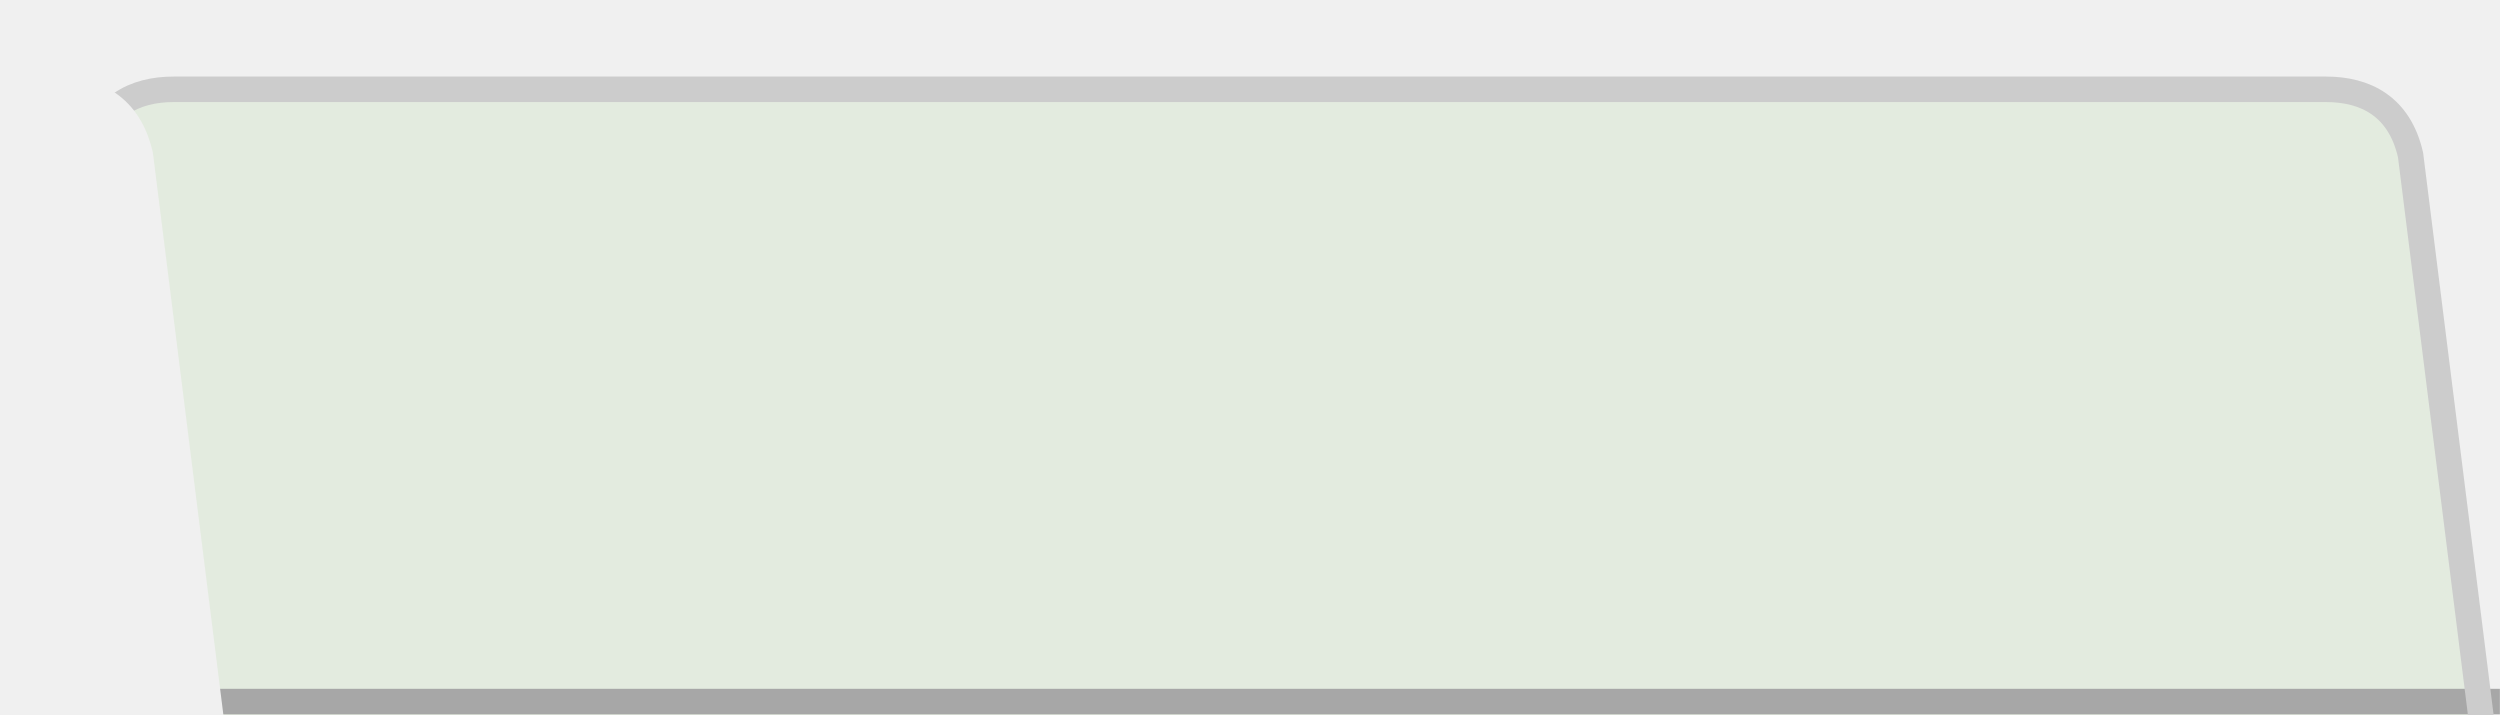
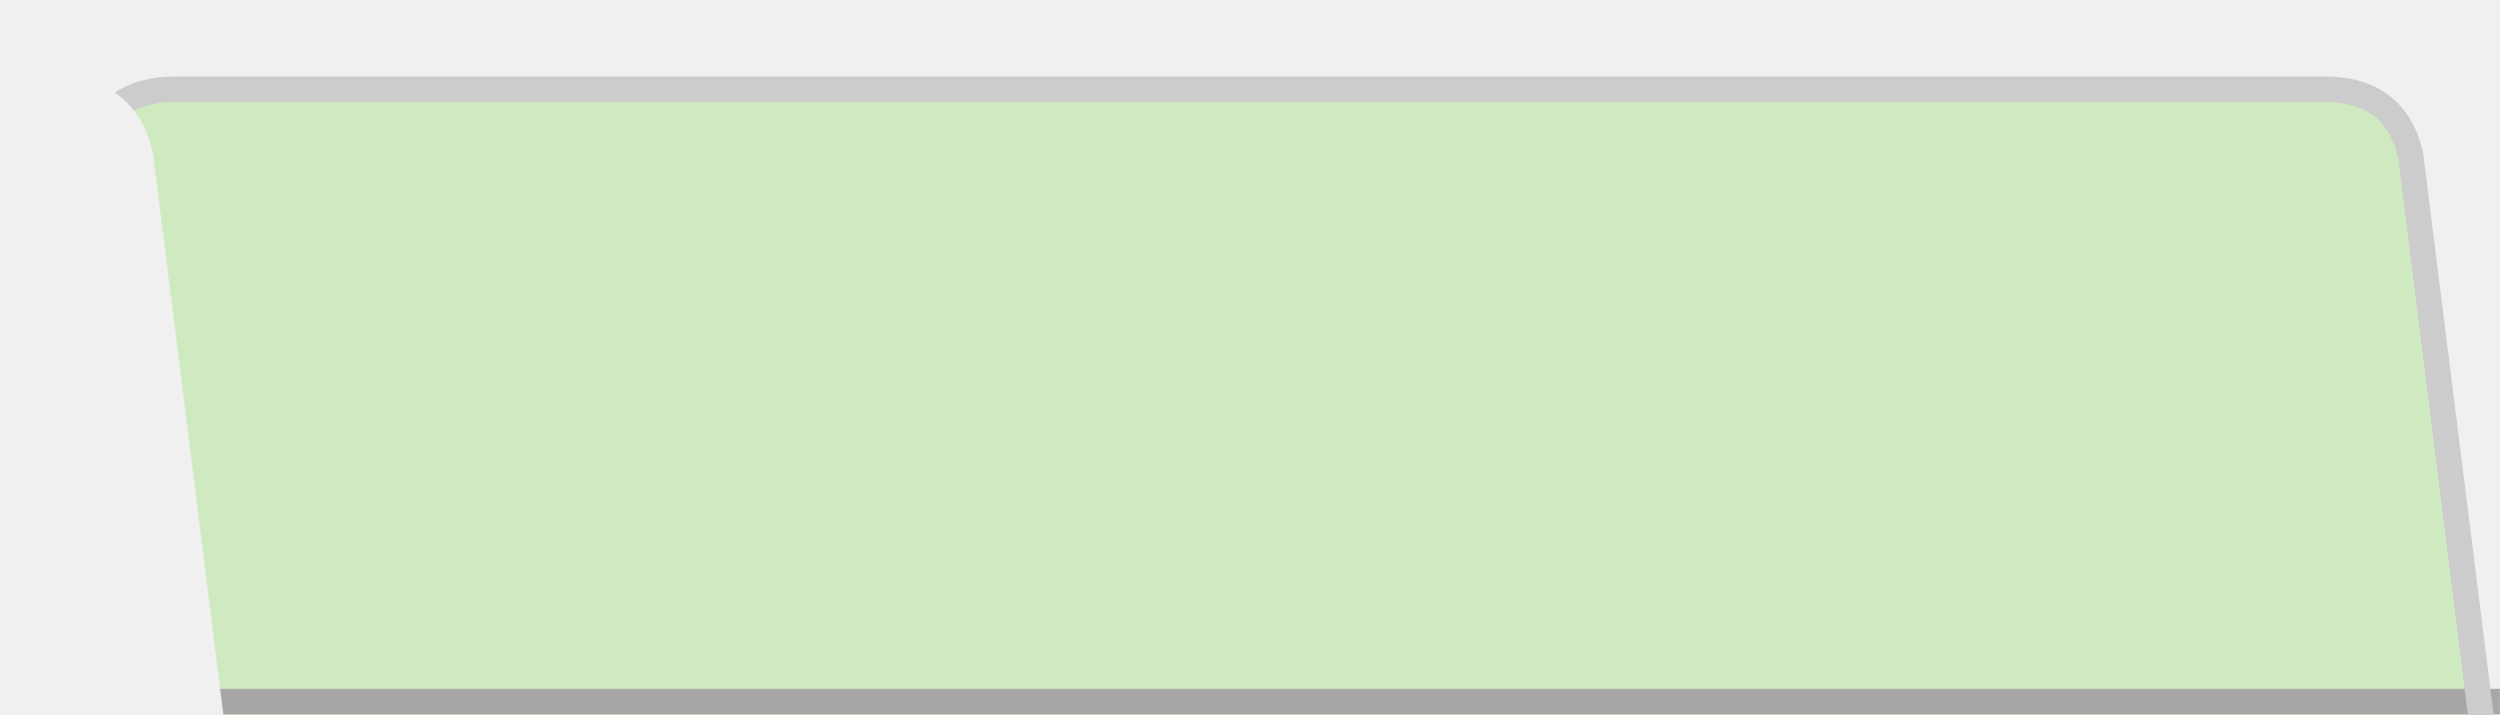
<svg xmlns="http://www.w3.org/2000/svg" xmlns:xlink="http://www.w3.org/1999/xlink" width="98" height="28" id="svg3779" version="1.1">
  <defs id="defs3781">
    <linearGradient id="linearGradient3873-4">
      <stop style="stop-color:#000000;stop-opacity:1;" offset="0" id="stop3875-6" />
      <stop style="stop-color:#000000;stop-opacity:1;" offset="1" id="stop3877-2" />
    </linearGradient>
    <linearGradient id="linearGradient4791-9">
      <stop style="stop-color:#000000;stop-opacity:1;" offset="0" id="stop4793-6" />
      <stop style="stop-color:#000000;stop-opacity:1;" offset="1" id="stop4795-7" />
    </linearGradient>
    <linearGradient id="linearGradient3873-8">
      <stop style="stop-color:#eeeeee;stop-opacity:1" offset="0" id="stop3875-7" />
      <stop style="stop-color:#fcfcfc;stop-opacity:1" offset="1" id="stop3877-6" />
    </linearGradient>
    <linearGradient id="linearGradient4791-2">
      <stop style="stop-color:#babdb6;stop-opacity:1;" offset="0" id="stop4793-4" />
      <stop style="stop-color:#a6a6a6;stop-opacity:1;" offset="1" id="stop4795-0" />
    </linearGradient>
    <linearGradient xlink:href="#linearGradient3873-4" id="linearGradient3421" gradientUnits="userSpaceOnUse" gradientTransform="translate(-89,2)" x1="144.725" y1="108.867" x2="144.725" y2="83.941" />
    <linearGradient xlink:href="#linearGradient4791-9" id="linearGradient3423" gradientUnits="userSpaceOnUse" gradientTransform="matrix(0.6311787,0,0,-1.129248,-174.382,400.5647)" x1="404.671" y1="256.146" x2="404.671" y2="280.362" />
    <mask maskUnits="userSpaceOnUse" id="mask3413">
      <g id="g3415">
        <rect style="color:#000000;fill:#ffffff;fill-opacity:1;fill-rule:nonzero;stroke:none;stroke-width:2;marker:none;visibility:visible;display:inline;overflow:visible;enable-background:accumulate" id="rect3417" width="112" height="49" x="71.434" y="79.035" />
        <path style="fill:url(#linearGradient3421);fill-opacity:1;stroke:url(#linearGradient3423);stroke-width:1;stroke-linecap:round;stroke-linejoin:round;stroke-miterlimit:4;stroke-opacity:1;stroke-dasharray:none;stroke-dashoffset:0;enable-background:new" d="m 90.934,111.035 -3,-23.925 c -0.438,-1.926 -1.788,-2.575 -3.312,-2.575 l -84.375,0 c -1.524,0 -2.874,0.649 -3.312,2.575 l -3,23.925" id="path3419" />
      </g>
    </mask>
    <linearGradient xlink:href="#linearGradient3905" id="linearGradient3911" x1="134.434" y1="86.035" x2="134.434" y2="107.537" gradientUnits="userSpaceOnUse" />
    <linearGradient id="linearGradient3905">
      <stop style="stop-color:#e6e6e6;stop-opacity:1;" offset="0" id="stop3907" />
      <stop style="stop-color:#bcbebc;stop-opacity:1" offset="1" id="stop3909" />
    </linearGradient>
    <linearGradient xlink:href="#linearGradient3873-4" id="linearGradient5971" gradientUnits="userSpaceOnUse" gradientTransform="translate(-89,2)" x1="144.725" y1="108.867" x2="144.725" y2="83.941" />
    <linearGradient xlink:href="#linearGradient4791-9" id="linearGradient5973" gradientUnits="userSpaceOnUse" gradientTransform="matrix(0.6311787,0,0,-1.129248,-174.382,400.5647)" x1="404.671" y1="256.146" x2="404.671" y2="280.362" />
    <linearGradient xlink:href="#linearGradient3873-4" id="linearGradient7692" gradientUnits="userSpaceOnUse" gradientTransform="translate(-89,2)" x1="144.725" y1="108.867" x2="144.725" y2="83.941" />
    <linearGradient xlink:href="#linearGradient4791-9" id="linearGradient7694" gradientUnits="userSpaceOnUse" gradientTransform="matrix(0.6311787,0,0,-1.129248,-174.382,400.5647)" x1="404.671" y1="256.146" x2="404.671" y2="280.362" />
    <linearGradient gradientTransform="translate(-77.13031,-73.36919)" y2="107.537" x2="134.434" y1="86.66" x1="134.434" gradientUnits="userSpaceOnUse" id="linearGradient6988" xlink:href="#linearGradient3905-4" />
    <linearGradient id="linearGradient3905-4">
      <stop style="stop-color:#e6e6e6;stop-opacity:1;" offset="0" id="stop3907-5" />
      <stop style="stop-color:#d0d0d0;stop-opacity:1" offset="1" id="stop3909-4" />
    </linearGradient>
    <linearGradient xlink:href="#linearGradient5500" id="linearGradient5496" gradientUnits="userSpaceOnUse" x1="158.448" y1="86.378" x2="158.448" y2="87.999" />
    <linearGradient id="linearGradient5500">
      <stop id="stop5502" offset="0" style="stop-color:#b6eb83;stop-opacity:1;" />
      <stop style="stop-color:#95d754;stop-opacity:1" offset="0.95" id="stop5504" />
      <stop id="stop5506" offset="1" style="stop-color:#b6eb83;stop-opacity:0;" />
    </linearGradient>
    <linearGradient xlink:href="#linearGradient5508" id="linearGradient5498" gradientUnits="userSpaceOnUse" x1="123.219" y1="85.134" x2="123.219" y2="88.968" />
    <linearGradient id="linearGradient5508">
      <stop id="stop5510" offset="0" style="stop-color:#b6eb83;stop-opacity:0.389" />
      <stop style="stop-color:#98e350;stop-opacity:1" offset="0.95" id="stop5512" />
      <stop id="stop5514" offset="1" style="stop-color:#b6eb83;stop-opacity:0;" />
    </linearGradient>
    <linearGradient xlink:href="#linearGradient3873-4" id="linearGradient7749" gradientUnits="userSpaceOnUse" gradientTransform="translate(-89,2)" x1="144.725" y1="108.867" x2="144.725" y2="83.941" />
    <linearGradient xlink:href="#linearGradient4791-9" id="linearGradient7751" gradientUnits="userSpaceOnUse" gradientTransform="matrix(0.6311787,0,0,-1.129248,-174.382,400.5647)" x1="404.671" y1="256.146" x2="404.671" y2="280.362" />
    <mask maskUnits="userSpaceOnUse" id="mask7741">
      <g id="g7743" transform="translate(-82.43361,-82.03125)">
        <rect style="color:#000000;fill:#ffffff;fill-opacity:1;fill-rule:nonzero;stroke:none;stroke-width:2;marker:none;visibility:visible;display:inline;overflow:visible;enable-background:accumulate" id="rect7745" width="112" height="49" x="71.434" y="79.035" />
        <path style="fill:url(#linearGradient7749);fill-opacity:1;stroke:url(#linearGradient7751);stroke-width:1;stroke-linecap:round;stroke-linejoin:round;stroke-miterlimit:4;stroke-opacity:1;stroke-dasharray:none;stroke-dashoffset:0;enable-background:new" d="m 90.934,111.035 -3,-23.925 c -0.438,-1.926 -1.788,-2.575 -3.312,-2.575 l -84.375,0 c -1.524,0 -2.874,0.649 -3.312,2.575 l -3,23.925" id="path7747" />
      </g>
    </mask>
    <linearGradient y2="107.537" x2="134.434" y1="86.66" x1="134.434" gradientUnits="userSpaceOnUse" id="linearGradient6988-1" xlink:href="#linearGradient3905-4-1" gradientTransform="matrix(1,0,0,0.8396226,-78.22382,-65.46844)" />
    <linearGradient id="linearGradient3905-4-1">
      <stop style="stop-color:#e6e6e6;stop-opacity:1;" offset="0" id="stop3907-5-6" />
      <stop style="stop-color:#cbcbcb;stop-opacity:1;" offset="1" id="stop3909-4-9" />
    </linearGradient>
    <linearGradient xlink:href="#linearGradient3905-4-1" id="linearGradient3196" gradientUnits="userSpaceOnUse" gradientTransform="matrix(1,0,0,0.8396226,-78.22382,-65.46844)" x1="134.434" y1="86.66" x2="134.434" y2="107.537" />
    <linearGradient y2="88.968" x2="123.219" y1="85.134" x1="123.219" gradientTransform="translate(-82.2975,-84.07832)" gradientUnits="userSpaceOnUse" id="linearGradient3053" xlink:href="#linearGradient5508-5" />
    <linearGradient id="linearGradient5508-5">
      <stop id="stop5510-0" offset="0" style="stop-color:#b6eb83;stop-opacity:0.389" />
      <stop style="stop-color:#b6eb83;stop-opacity:0.388;" offset="0.95" id="stop5512-1" />
      <stop id="stop5514-3" offset="1" style="stop-color:#b6eb83;stop-opacity:0;" />
    </linearGradient>
    <linearGradient xlink:href="#linearGradient5508-5" id="linearGradient3091" gradientUnits="userSpaceOnUse" gradientTransform="translate(-94.7975,-65.92784)" x1="123.219" y1="85.134" x2="123.219" y2="88.968" />
    <linearGradient xlink:href="#linearGradient5508-5" id="linearGradient3099" gradientUnits="userSpaceOnUse" gradientTransform="translate(-152.4225,-63.42784)" x1="123.219" y1="85.134" x2="123.219" y2="88.968" />
  </defs>
  <g id="layer1" transform="translate(-82.43361,-81.03514)">
    <g transform="translate(82.43361,82.03125)" id="g7050" mask="url(#mask7741)">
      <g id="g3093" transform="translate(12.49472,-16.14496)">
-         <path style="fill:#e3ebdf;fill-opacity:1;stroke:none;enable-background:new" d="m -12,45.15 3,-23.925 c 0.438,-1.926 1.788,-2.575 3.312,-2.575 l 84.375,0 c 1.524,0 2.874,0.649 3.312,2.575 l 3,23.925" id="path13726-6" />
+         <path style="fill:#cfeac0;fill-opacity:1;stroke:none;enable-background:new" d="m -12,45.15 3,-23.925 c 0.438,-1.926 1.788,-2.575 3.312,-2.575 l 84.375,0 c 1.524,0 2.874,0.649 3.312,2.575 l 3,23.925" id="path13726-6" />
        <rect style="color:#000000;fill:#a7a7a7;fill-opacity:1;fill-rule:nonzero;stroke:none;stroke-width:2;marker:none;visibility:visible;display:inline;overflow:visible;enable-background:accumulate" id="rect3900-5" width="98" height="1" x="-12.5" y="42.15" />
        <path style="fill:none;stroke:#cccccc;stroke-width:1;stroke-linecap:round;stroke-linejoin:round;stroke-miterlimit:4;stroke-opacity:1;stroke-dasharray:none;stroke-dashoffset:0;enable-background:new" d="m -12,45.15 3,-23.925 c 0.438,-1.926 1.788,-2.575 3.312,-2.575 l 84.375,0 c 1.524,0 2.874,0.649 3.312,2.575 l 3,23.925" id="path13726-4-9-6" />
      </g>
    </g>
  </g>
</svg>
